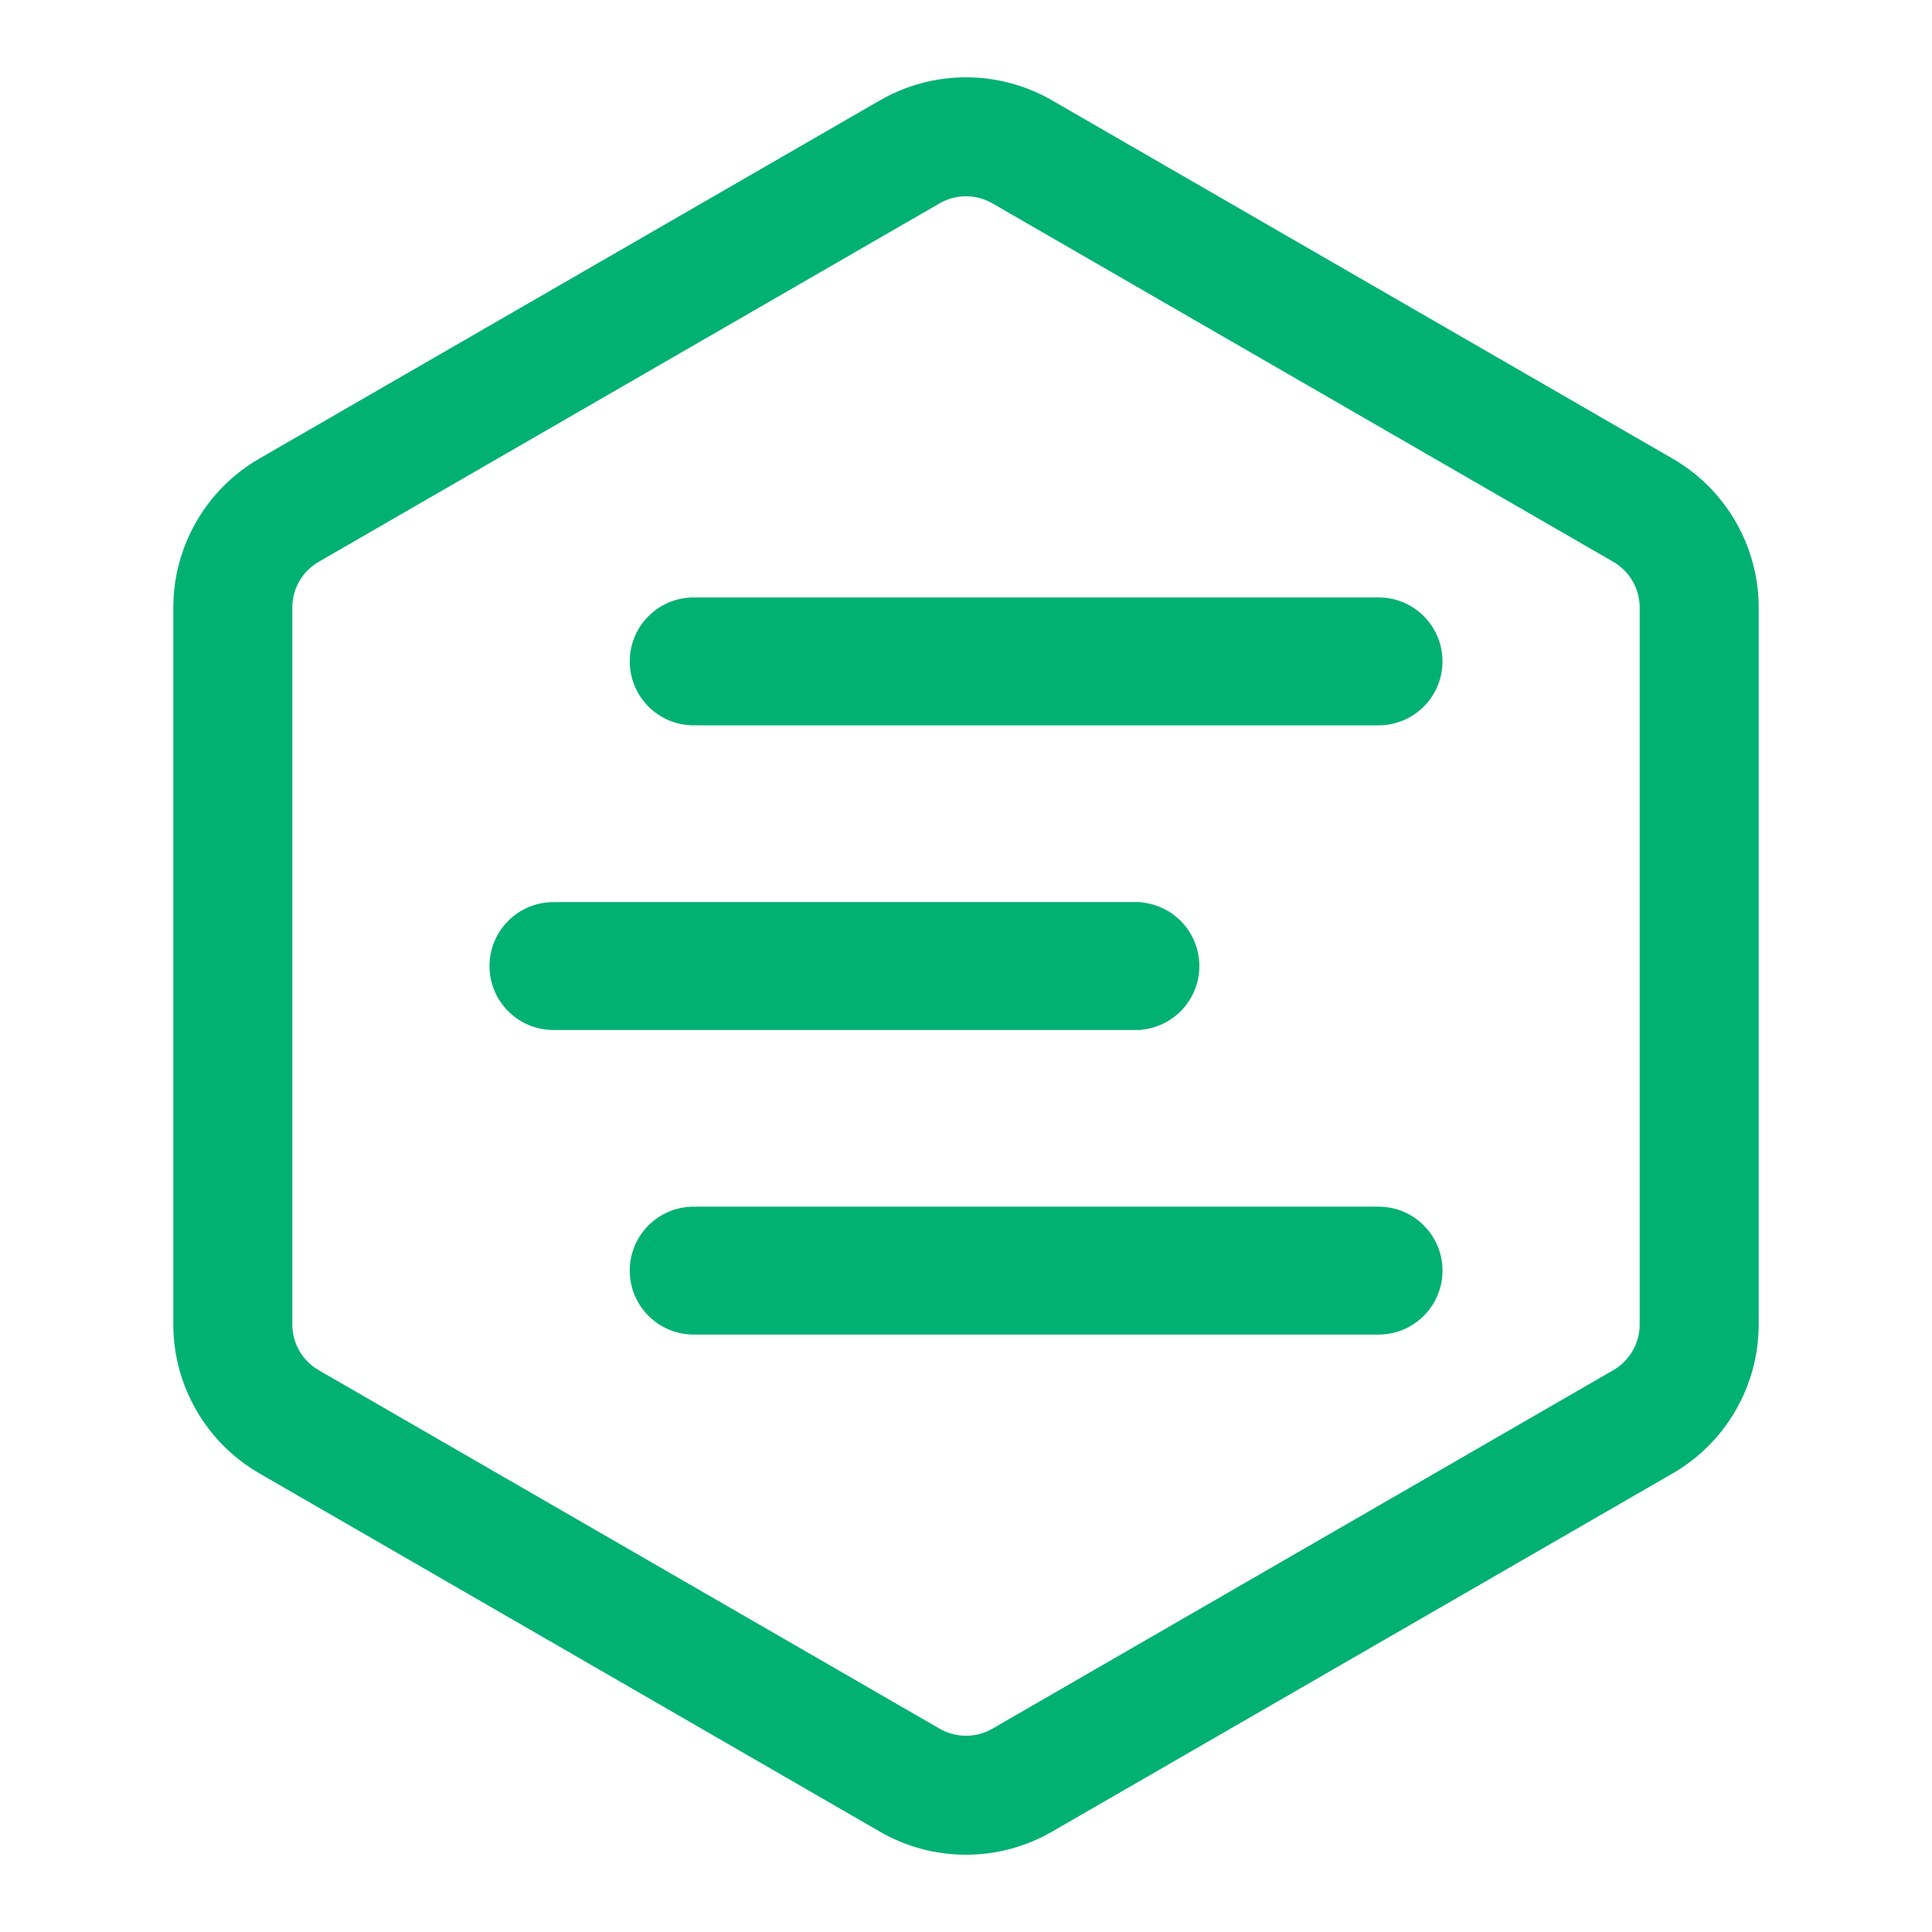
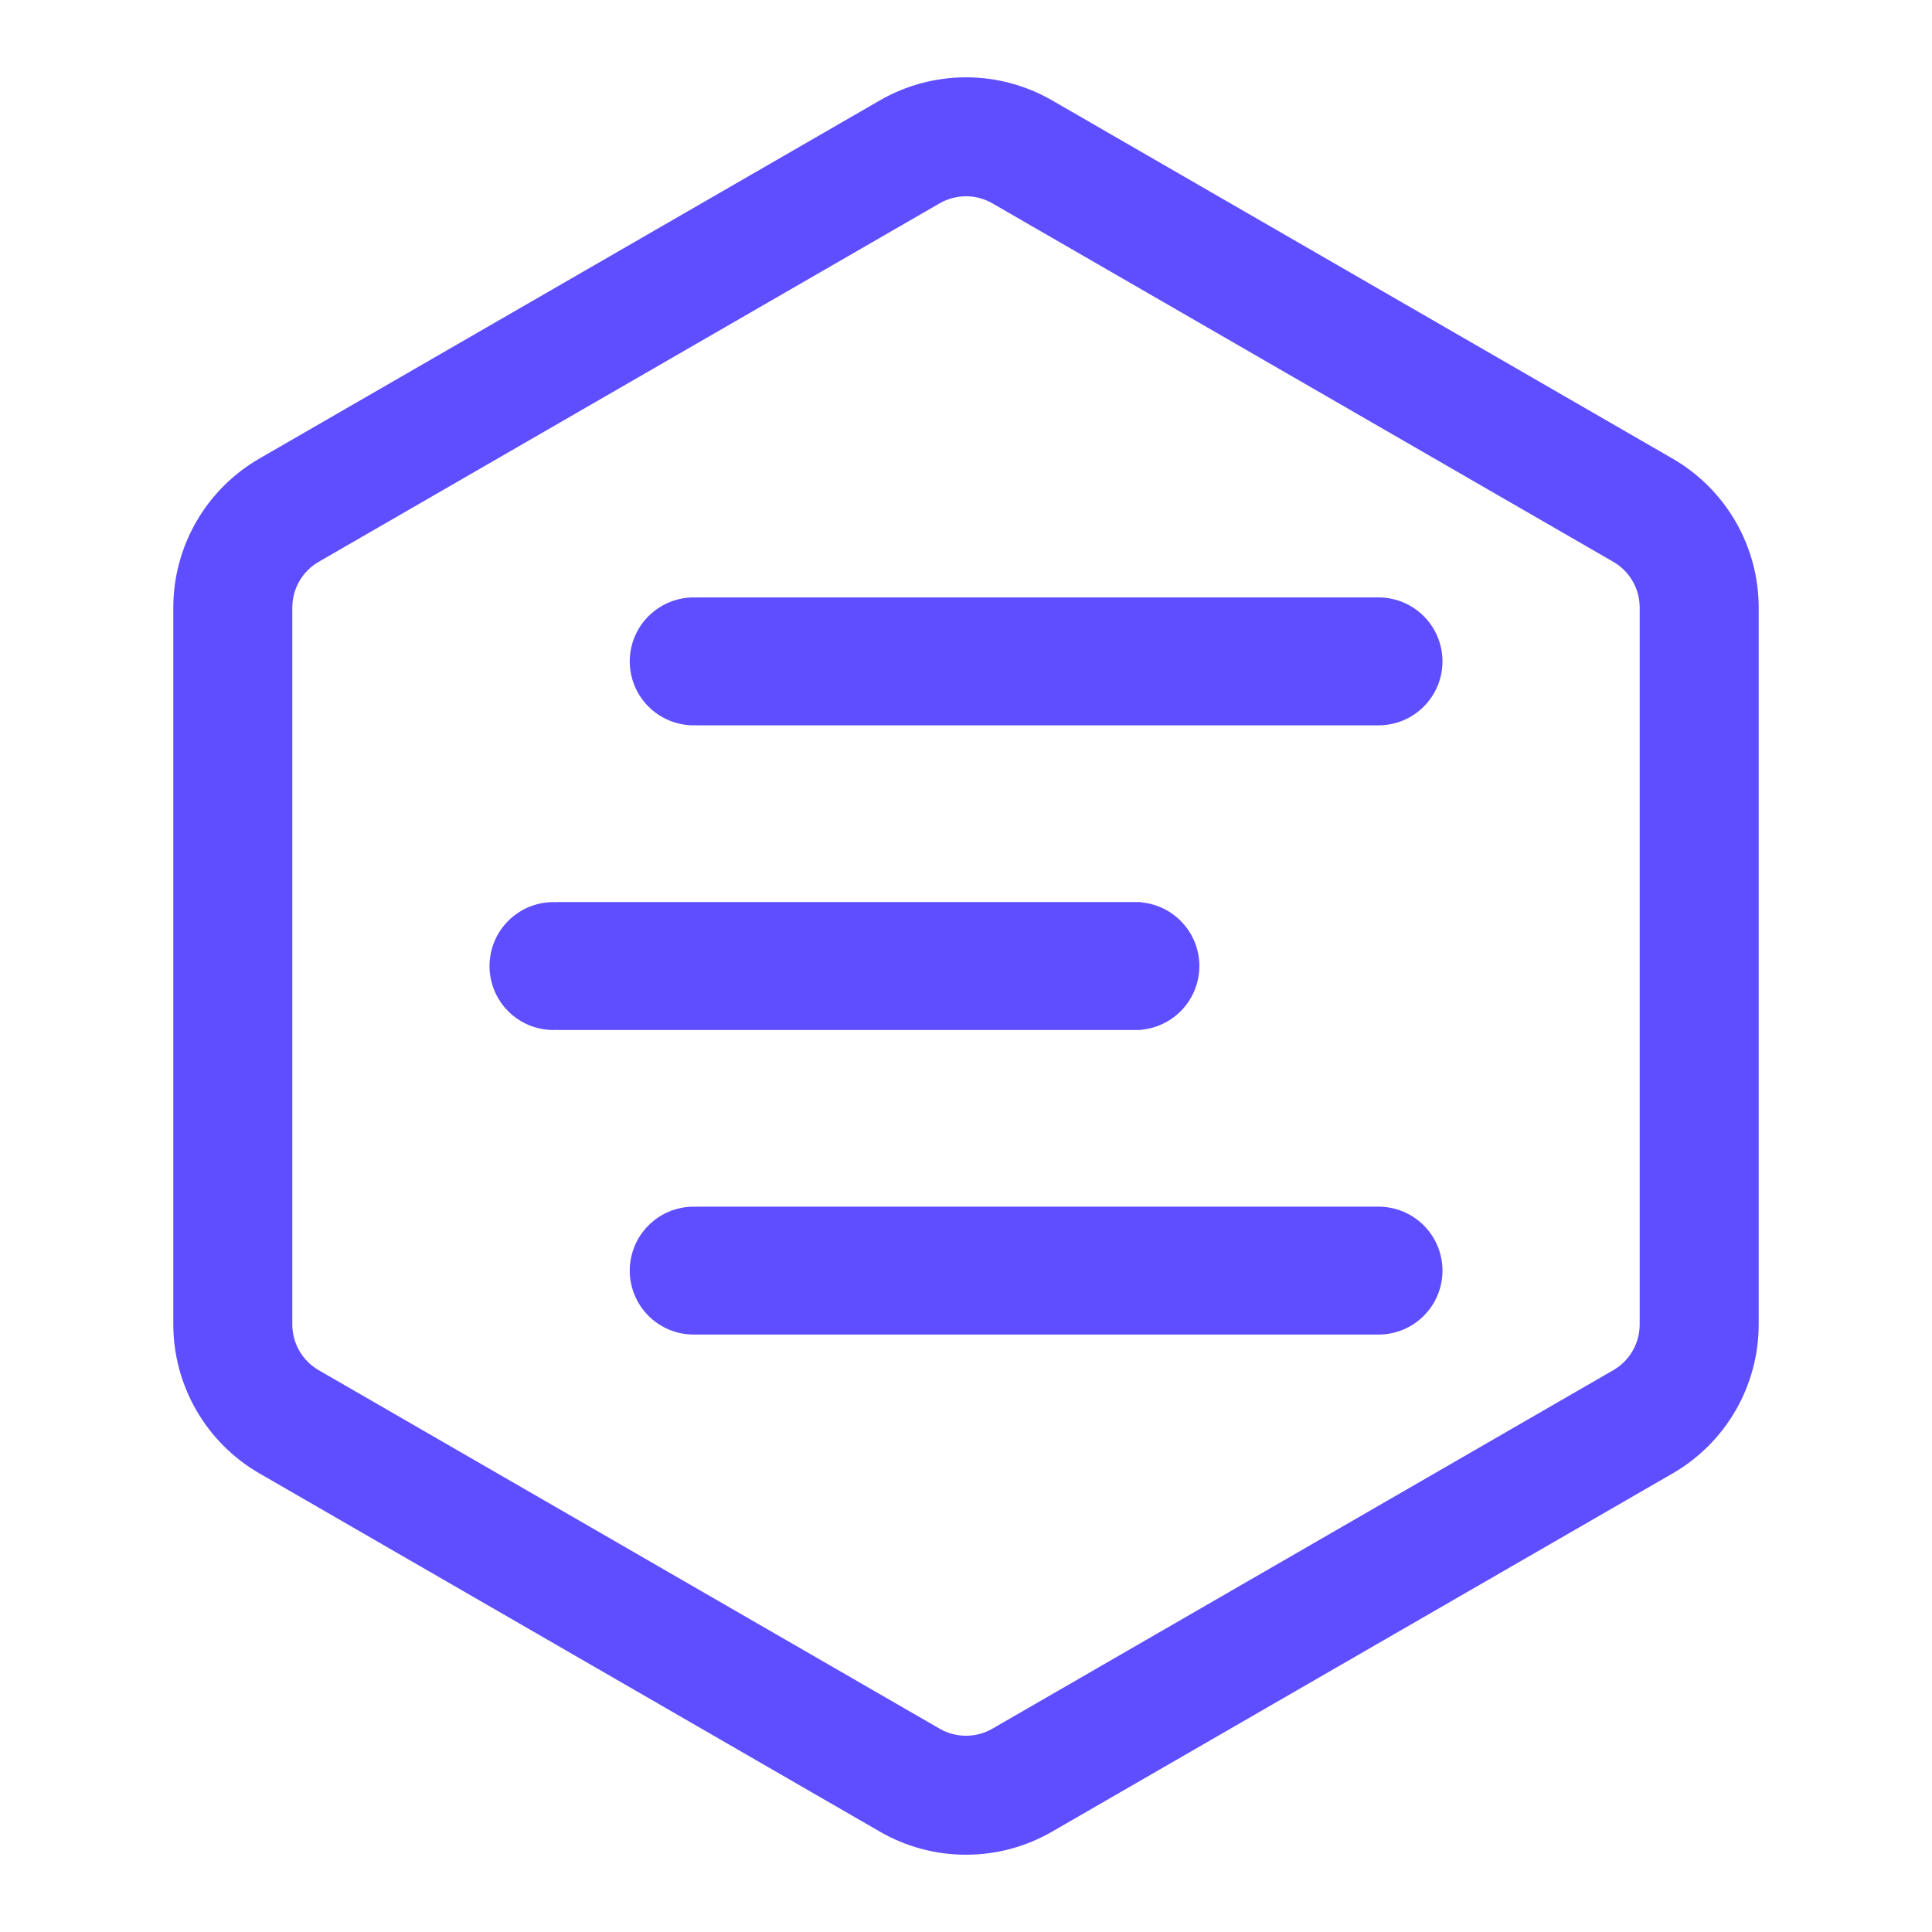
- <svg xmlns="http://www.w3.org/2000/svg" id="图层_1" data-name="图层 1" viewBox="0 0 1000 1000">
-   <defs>
-     <style>.cls-1,.cls-2{fill:#00b173;}.cls-1{fill-rule:evenodd;}</style>
-   </defs>
-   <g id="编组">
-     <path id="Fill-4" class="cls-1" d="M713.53,309.23h-353v.07c-.49,0-1-.07-1.47-.07a33.1,33.1,0,1,0,0,66.2c.49,0,1-.05,1.47-.07v.07h353a33.1,33.1,0,1,0,0-66.2" />
-     <path id="Fill-6" class="cls-1" d="M713.53,624.57h-353v.07c-.49,0-1-.07-1.47-.07a33.1,33.1,0,1,0,0,66.2c.49,0,1,0,1.47-.07v.07h353a33.1,33.1,0,1,0,0-66.2" />
-     <path id="Fill-8" class="cls-1" d="M620.79,500a33.13,33.13,0,0,0-30.16-32.95v-.15H287.94V467c-.49,0-1-.07-1.47-.07a33.1,33.1,0,1,0,0,66.2c.49,0,1-.05,1.47-.07v.07H590.63V533a33.13,33.13,0,0,0,30.16-33" />
-   </g>
-   <path class="cls-2" d="M500,960a89,89,0,0,1-44.43-11.86L134.13,762.54a89.12,89.12,0,0,1-44.43-77V314.42a89.11,89.11,0,0,1,44.44-77L455.56,51.88a89.16,89.16,0,0,1,88.87,0L865.87,237.46a89.12,89.12,0,0,1,44.43,77V685.58a89.11,89.11,0,0,1-44.44,77L544.44,948.12A88.93,88.93,0,0,1,500,960Zm0-858.4a27.26,27.26,0,0,0-13.64,3.64L164.94,290.81a27.31,27.31,0,0,0-13.64,23.61V685.58a27.33,27.33,0,0,0,13.63,23.61L486.37,894.78a27.35,27.35,0,0,0,27.27,0L835.06,709.19a27.31,27.31,0,0,0,13.64-23.61V314.42a27.33,27.33,0,0,0-13.63-23.61L513.63,105.23A27.19,27.19,0,0,0,500,101.59Z" />
+ <svg xmlns="http://www.w3.org/2000/svg" width="1000" height="1000" viewBox="0 0 1000 1000" fill="none">
+   <path fill-rule="evenodd" clip-rule="evenodd" d="M713.53 309.23H360.53V309.3C360.04 309.3 359.53 309.23 359.06 309.23C350.281 309.23 341.862 312.717 335.655 318.925C329.447 325.132 325.96 333.551 325.96 342.33C325.96 351.109 329.447 359.528 335.655 365.735C341.862 371.943 350.281 375.43 359.06 375.43C359.55 375.43 360.06 375.38 360.53 375.36V375.43H713.53C722.309 375.43 730.728 371.943 736.935 365.735C743.143 359.528 746.63 351.109 746.63 342.33C746.63 333.551 743.143 325.132 736.935 318.925C730.728 312.717 722.309 309.23 713.53 309.23Z" fill="#5E4EFF" />
+   <path fill-rule="evenodd" clip-rule="evenodd" d="M713.53 624.57H360.53V624.64C360.04 624.64 359.53 624.57 359.06 624.57C350.281 624.57 341.862 628.057 335.655 634.265C329.447 640.472 325.96 648.891 325.96 657.67C325.96 666.449 329.447 674.868 335.655 681.075C341.862 687.283 350.281 690.77 359.06 690.77C359.55 690.77 360.06 690.77 360.53 690.7V690.77H713.53C722.309 690.77 730.728 687.283 736.935 681.075C743.143 674.868 746.63 666.449 746.63 657.67C746.63 648.891 743.143 640.472 736.935 634.265C730.728 628.057 722.309 624.57 713.53 624.57Z" fill="#5E4EFF" />
+   <path fill-rule="evenodd" clip-rule="evenodd" d="M620.79 500C620.778 491.735 617.678 483.774 612.098 477.678C606.518 471.581 598.861 467.791 590.63 467.05V466.9H287.94V467C287.45 467 286.94 466.93 286.47 466.93C277.691 466.93 269.272 470.417 263.065 476.625C256.857 482.832 253.37 491.251 253.37 500.03C253.37 508.809 256.857 517.228 263.065 523.435C269.272 529.643 277.691 533.13 286.47 533.13C286.96 533.13 287.47 533.08 287.94 533.06V533.13H590.63V533C598.87 532.258 606.534 528.461 612.115 522.354C617.696 516.247 620.791 508.273 620.79 500Z" fill="#5E4EFF" />
+   <path d="M500 960C484.407 960.007 469.085 955.917 455.57 948.14L134.13 762.54C120.633 754.717 109.425 743.488 101.629 729.975C93.832 716.463 89.718 701.14 89.7 685.54V314.42C89.718 298.818 93.833 283.495 101.632 269.982C109.43 256.469 120.64 245.241 134.14 237.42L455.56 51.88C469.079 44.108 484.401 40.018 499.995 40.018C515.589 40.018 530.91 44.108 544.43 51.88L865.87 237.46C879.367 245.283 890.575 256.512 898.372 270.024C906.168 283.537 910.282 298.859 910.3 314.46V685.58C910.282 701.182 906.167 716.505 898.369 730.018C890.57 743.531 879.36 754.759 865.86 762.58L544.44 948.12C530.925 955.909 515.599 960.006 500 960ZM500 101.6C495.213 101.594 490.508 102.85 486.36 105.24L164.94 290.81C160.797 293.205 157.357 296.647 154.963 300.791C152.569 304.935 151.306 309.634 151.3 314.42V685.58C151.307 690.364 152.569 695.063 154.961 699.206C157.353 703.349 160.79 706.792 164.93 709.19L486.37 894.78C490.518 897.166 495.22 898.421 500.005 898.421C504.79 898.421 509.492 897.166 513.64 894.78L835.06 709.19C839.203 706.795 842.643 703.353 845.037 699.209C847.431 695.065 848.694 690.365 848.7 685.58V314.42C848.693 309.636 847.431 304.937 845.039 300.794C842.647 296.651 839.21 293.208 835.07 290.81L513.63 105.23C509.486 102.839 504.784 101.583 500 101.59V101.6Z" fill="#5E4EFF" />
</svg>
